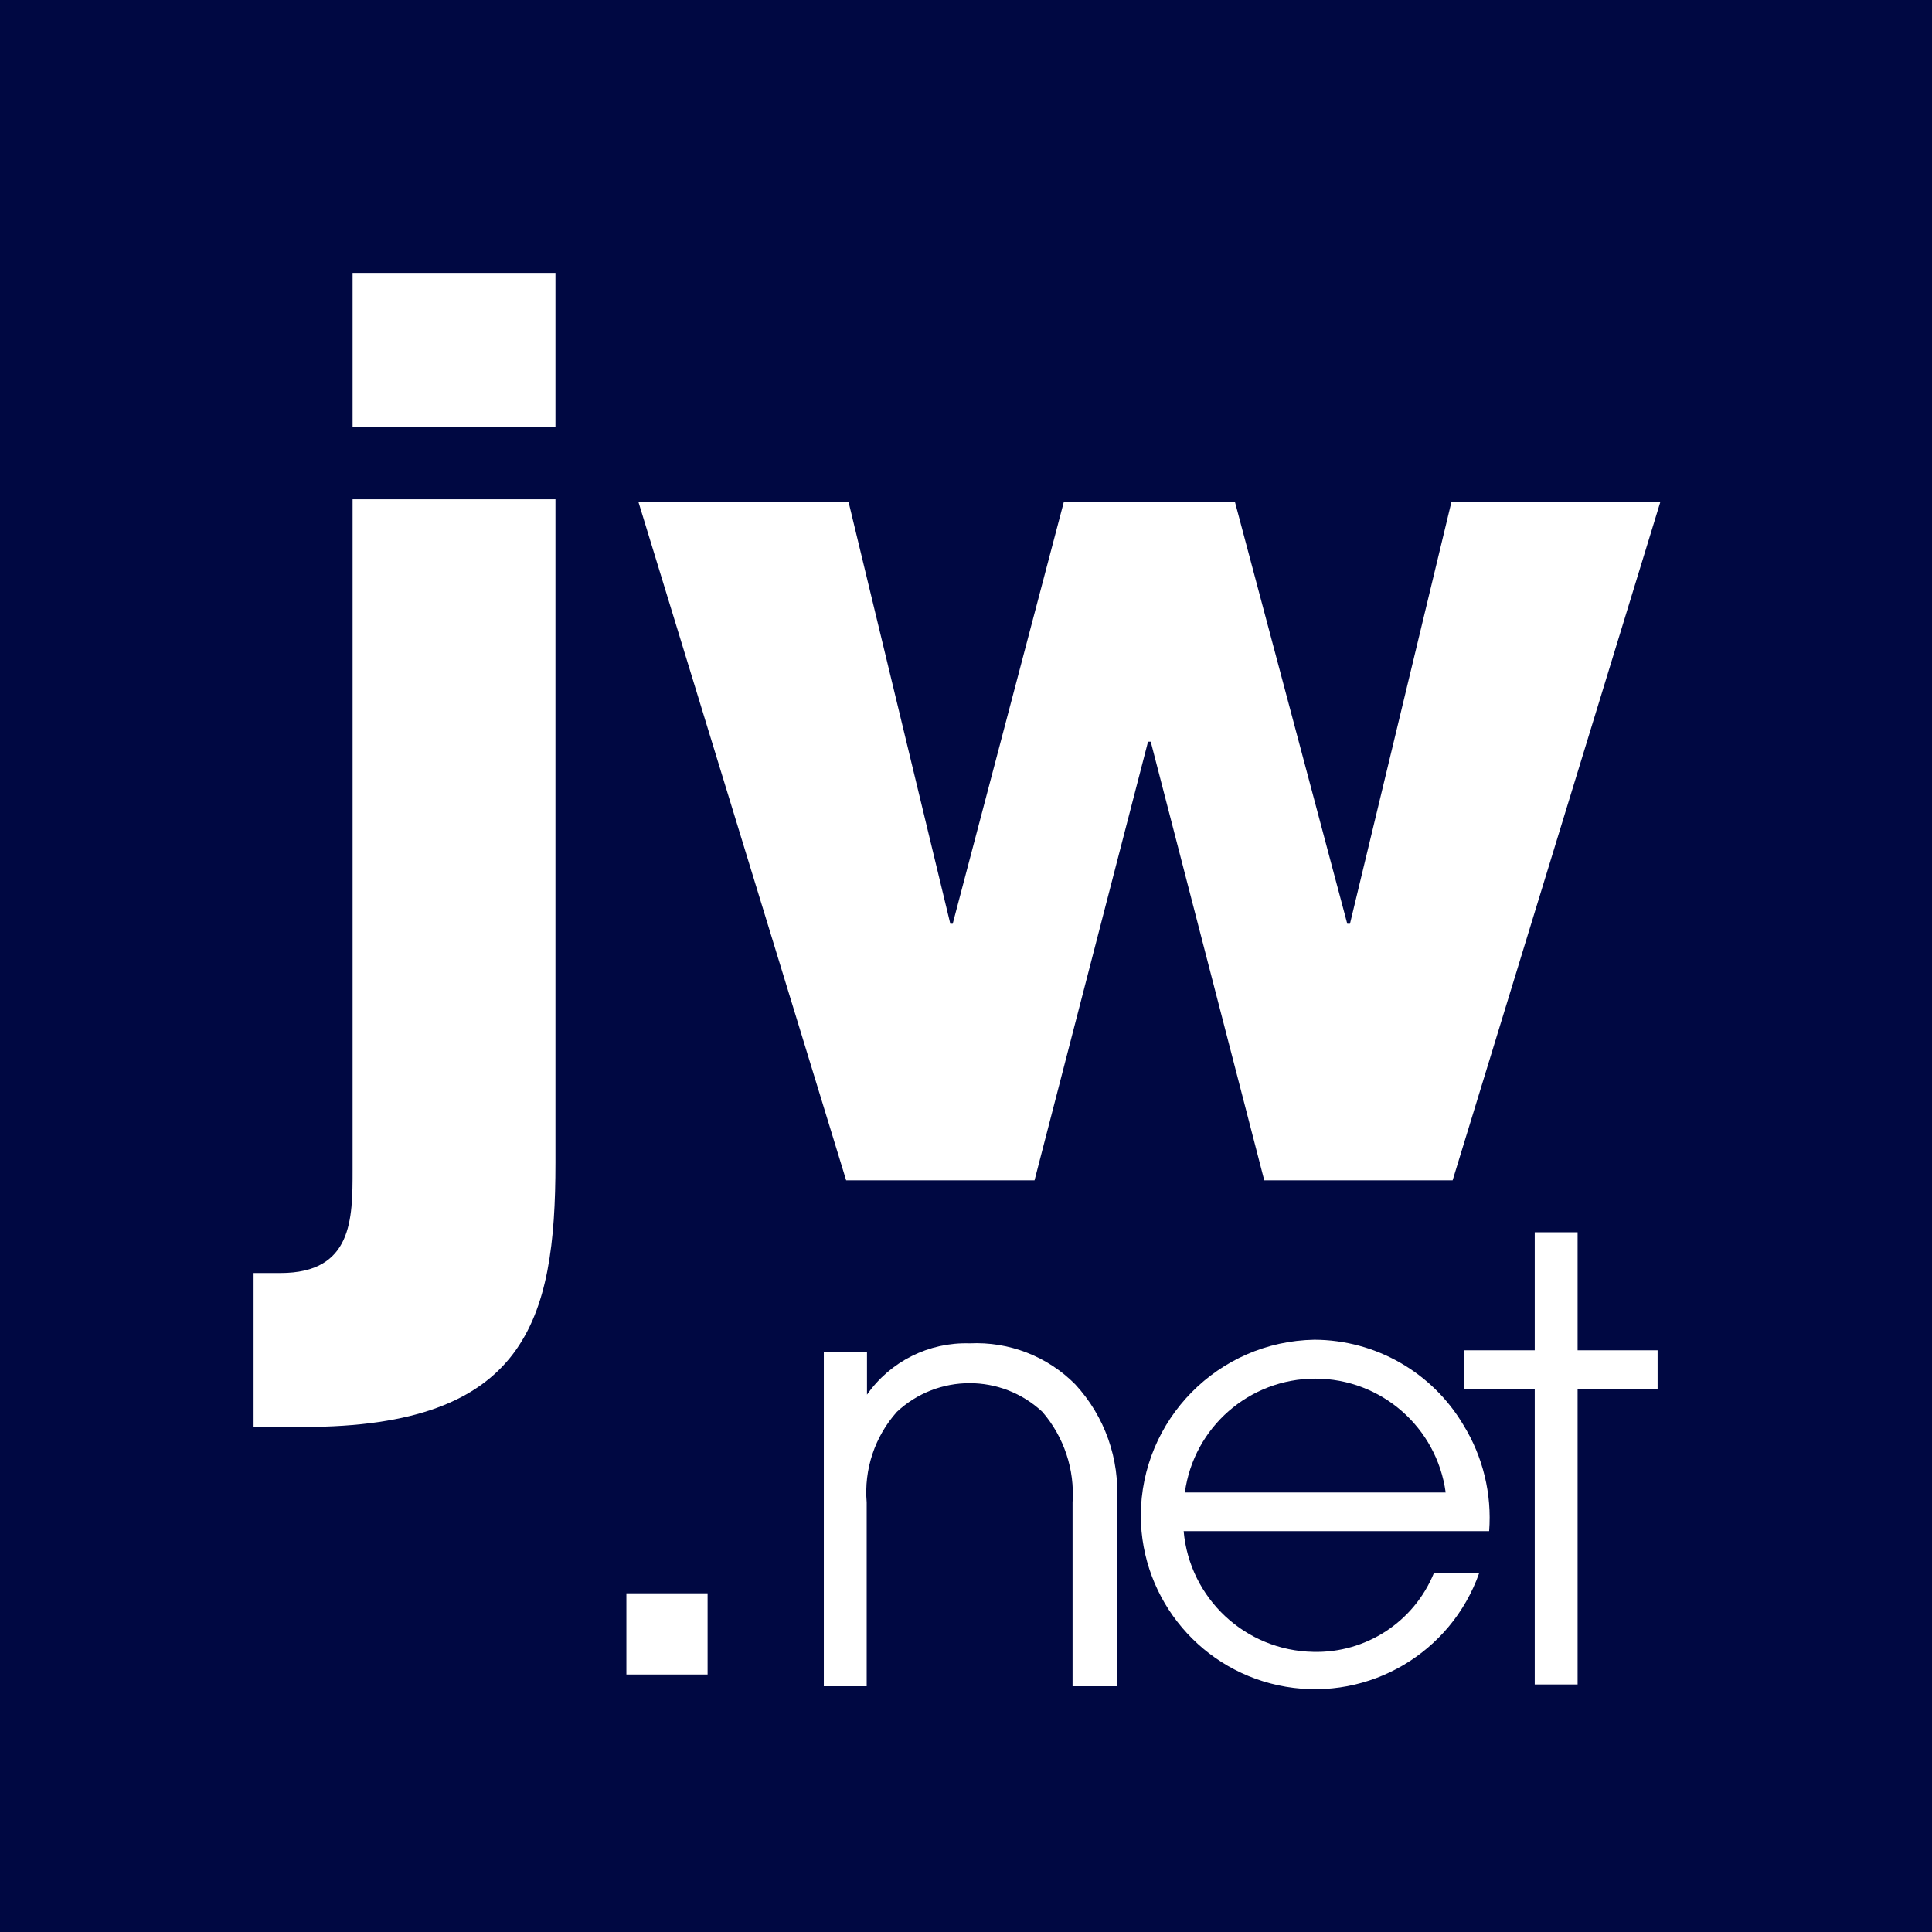
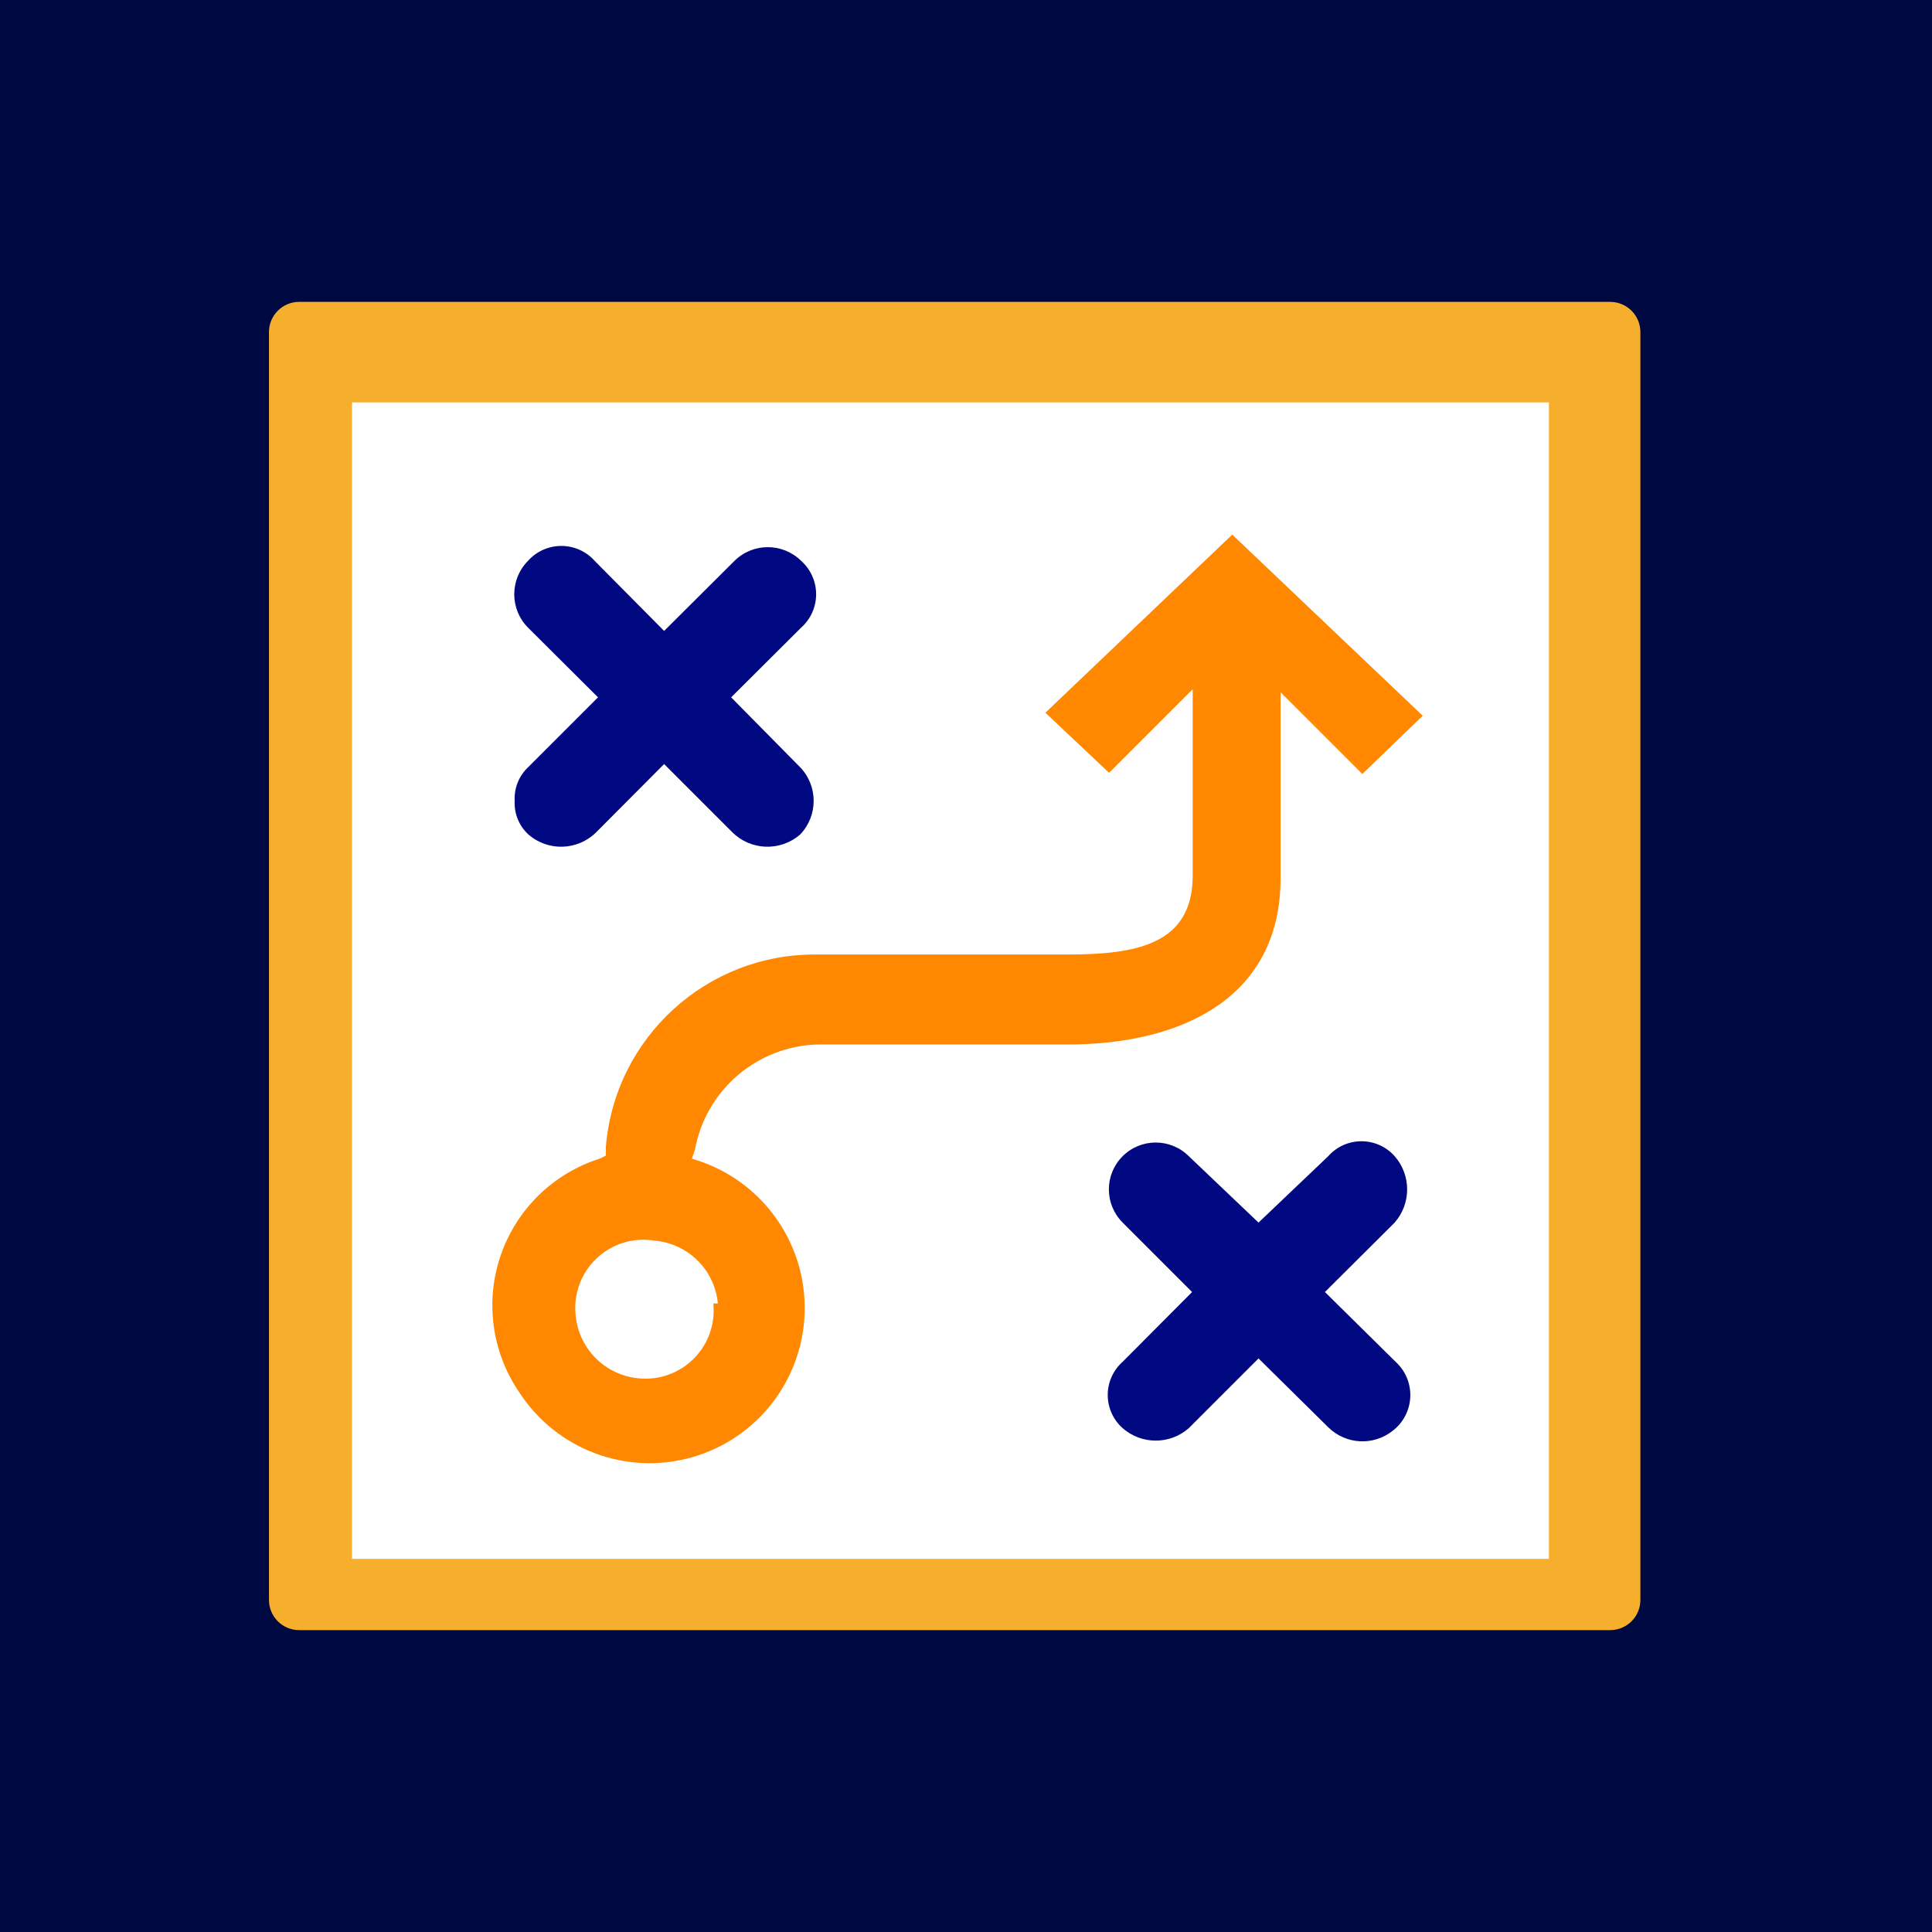
<svg xmlns="http://www.w3.org/2000/svg" viewBox="0 0 64 64">
  <defs>
-     <style>.cls-1{fill:#000842;}.cls-2{fill:#fff;}</style>
+     <style>.a{fill:#000842;}.b{fill:#f6ae2d;}.c{fill:#fff;}.d{fill:#000882;}.e{fill:#f80;}</style>
  </defs>
-   <g id="Ebene_1">
-     <rect class="cls-1" width="64" height="64" />
-   </g>
-   <g id="musterprojekt">
-     <path class="cls-2" d="M18.4,16.54H11.68V38.76c0,1.62,0,3.41-2.39,3.41H8.4v5.1h1.66c7.37,0,8.34-3.53,8.34-8.75v-22Zm0-7.5H11.68v5.11H18.4V9Z" />
-     <polygon class="cls-2" points="21.15 16.63 28.03 39.1 34.27 39.1 38.03 24.57 38.12 24.57 41.88 39.1 48.12 39.1 55 16.63 48.08 16.63 44.72 30.6 44.63 30.6 40.91 16.63 35.24 16.63 31.56 30.6 31.48 30.6 28.11 16.63 21.15 16.63 21.15 16.63" />
-     <polygon class="cls-2" points="20.75 55.47 23.44 55.47 23.44 52.78 20.75 52.78 20.75 55.47 20.75 55.47" />
-     <path class="cls-2" d="M27.29,55.86h1.42V49.77a4,4,0,0,1,1-3,3.53,3.53,0,0,1,4.82,0,4.16,4.16,0,0,1,1,3v6.09H37V49.77a5.25,5.25,0,0,0-1.38-3.91,4.61,4.61,0,0,0-3.5-1.36,4,4,0,0,0-3.4,1.7h0V44.79H27.29V55.86Z" />
-     <path class="cls-2" d="M49.33,50.72a5.85,5.85,0,0,0-.85-3.51,5.76,5.76,0,0,0-4.94-2.83,5.85,5.85,0,0,0-5.75,5.83A5.77,5.77,0,0,0,49,52.11h-1.5a4.2,4.2,0,0,1-4,2.61,4.39,4.39,0,0,1-4.29-4ZM39.25,49.44a4.36,4.36,0,0,1,8.64,0Z" />
-     <polygon class="cls-2" points="50.84 55.8 52.26 55.8 52.26 46.01 54.91 46.01 54.91 44.73 52.26 44.73 52.26 40.82 50.84 40.82 50.84 44.73 48.51 44.73 48.51 46.01 50.84 46.01 50.84 55.8 50.84 55.8" />
-   </g>
+   <rect class="a" width="64" height="64" />
+   <path class="b" d="M53.34,54a1,1,0,0,0,1-1V11a1,1,0,0,0-1-1H9.91a1,1,0,0,0-1,1V53a1,1,0,0,0,1,1Z" />
+   <rect class="c" x="11.66" y="13.33" width="39.65" height="38.31" />
+   <path class="d" d="M17.05,26.53a1.41,1.41,0,0,0,.45,1.11,1.65,1.65,0,0,0,2.26-.08L22,25.31l2.25,2.25a1.65,1.65,0,0,0,2.26.08,1.61,1.61,0,0,0,0-2.22L24.22,23.1l2.32-2.31a1.48,1.48,0,0,0,0-2.21,1.57,1.57,0,0,0-2.21,0L22,20.9,19.7,18.58a1.48,1.48,0,0,0-2.21,0,1.57,1.57,0,0,0,0,2.21l2.32,2.31-2.32,2.32A1.42,1.42,0,0,0,17.05,26.53Z" />
+   <path class="d" d="M46.2,38.3a1.47,1.47,0,0,0-2.2,0l-2.31,2.2-2.31-2.2a1.55,1.55,0,1,0-2.19,2.2l2.3,2.3-2.3,2.31a1.47,1.47,0,0,0,0,2.2,1.66,1.66,0,0,0,2.19,0L41.69,45,44,47.28a1.61,1.61,0,0,0,2.13.12,1.49,1.49,0,0,0,.1-2.29L43.89,42.8l2.31-2.3A1.67,1.67,0,0,0,46.2,38.3Z" />
+   <path class="e" d="M36.74,25.6l2.77-2.77V29c0,2.3-1.88,2.62-4.18,2.62H27.07a6.94,6.94,0,0,0-7,6.37v.29l-.2.1a5.1,5.1,0,0,0-2.65,7.77,5.14,5.14,0,1,0,6-7.67l-.3-.1.1-.29a4.25,4.25,0,0,1,4.08-3.49h8.26c3.88,0,7.06-1.61,7.06-5.5V22.93l2.71,2.71,2-1.93-6.31-6-6.19,5.9m-11,19.57a2.26,2.26,0,0,1-2.47,2.48,2.31,2.31,0,0,1-2.09-2.08A2.26,2.26,0,0,1,21.7,41.1,2.3,2.3,0,0,1,23.78,43.18Z" />
</svg>
